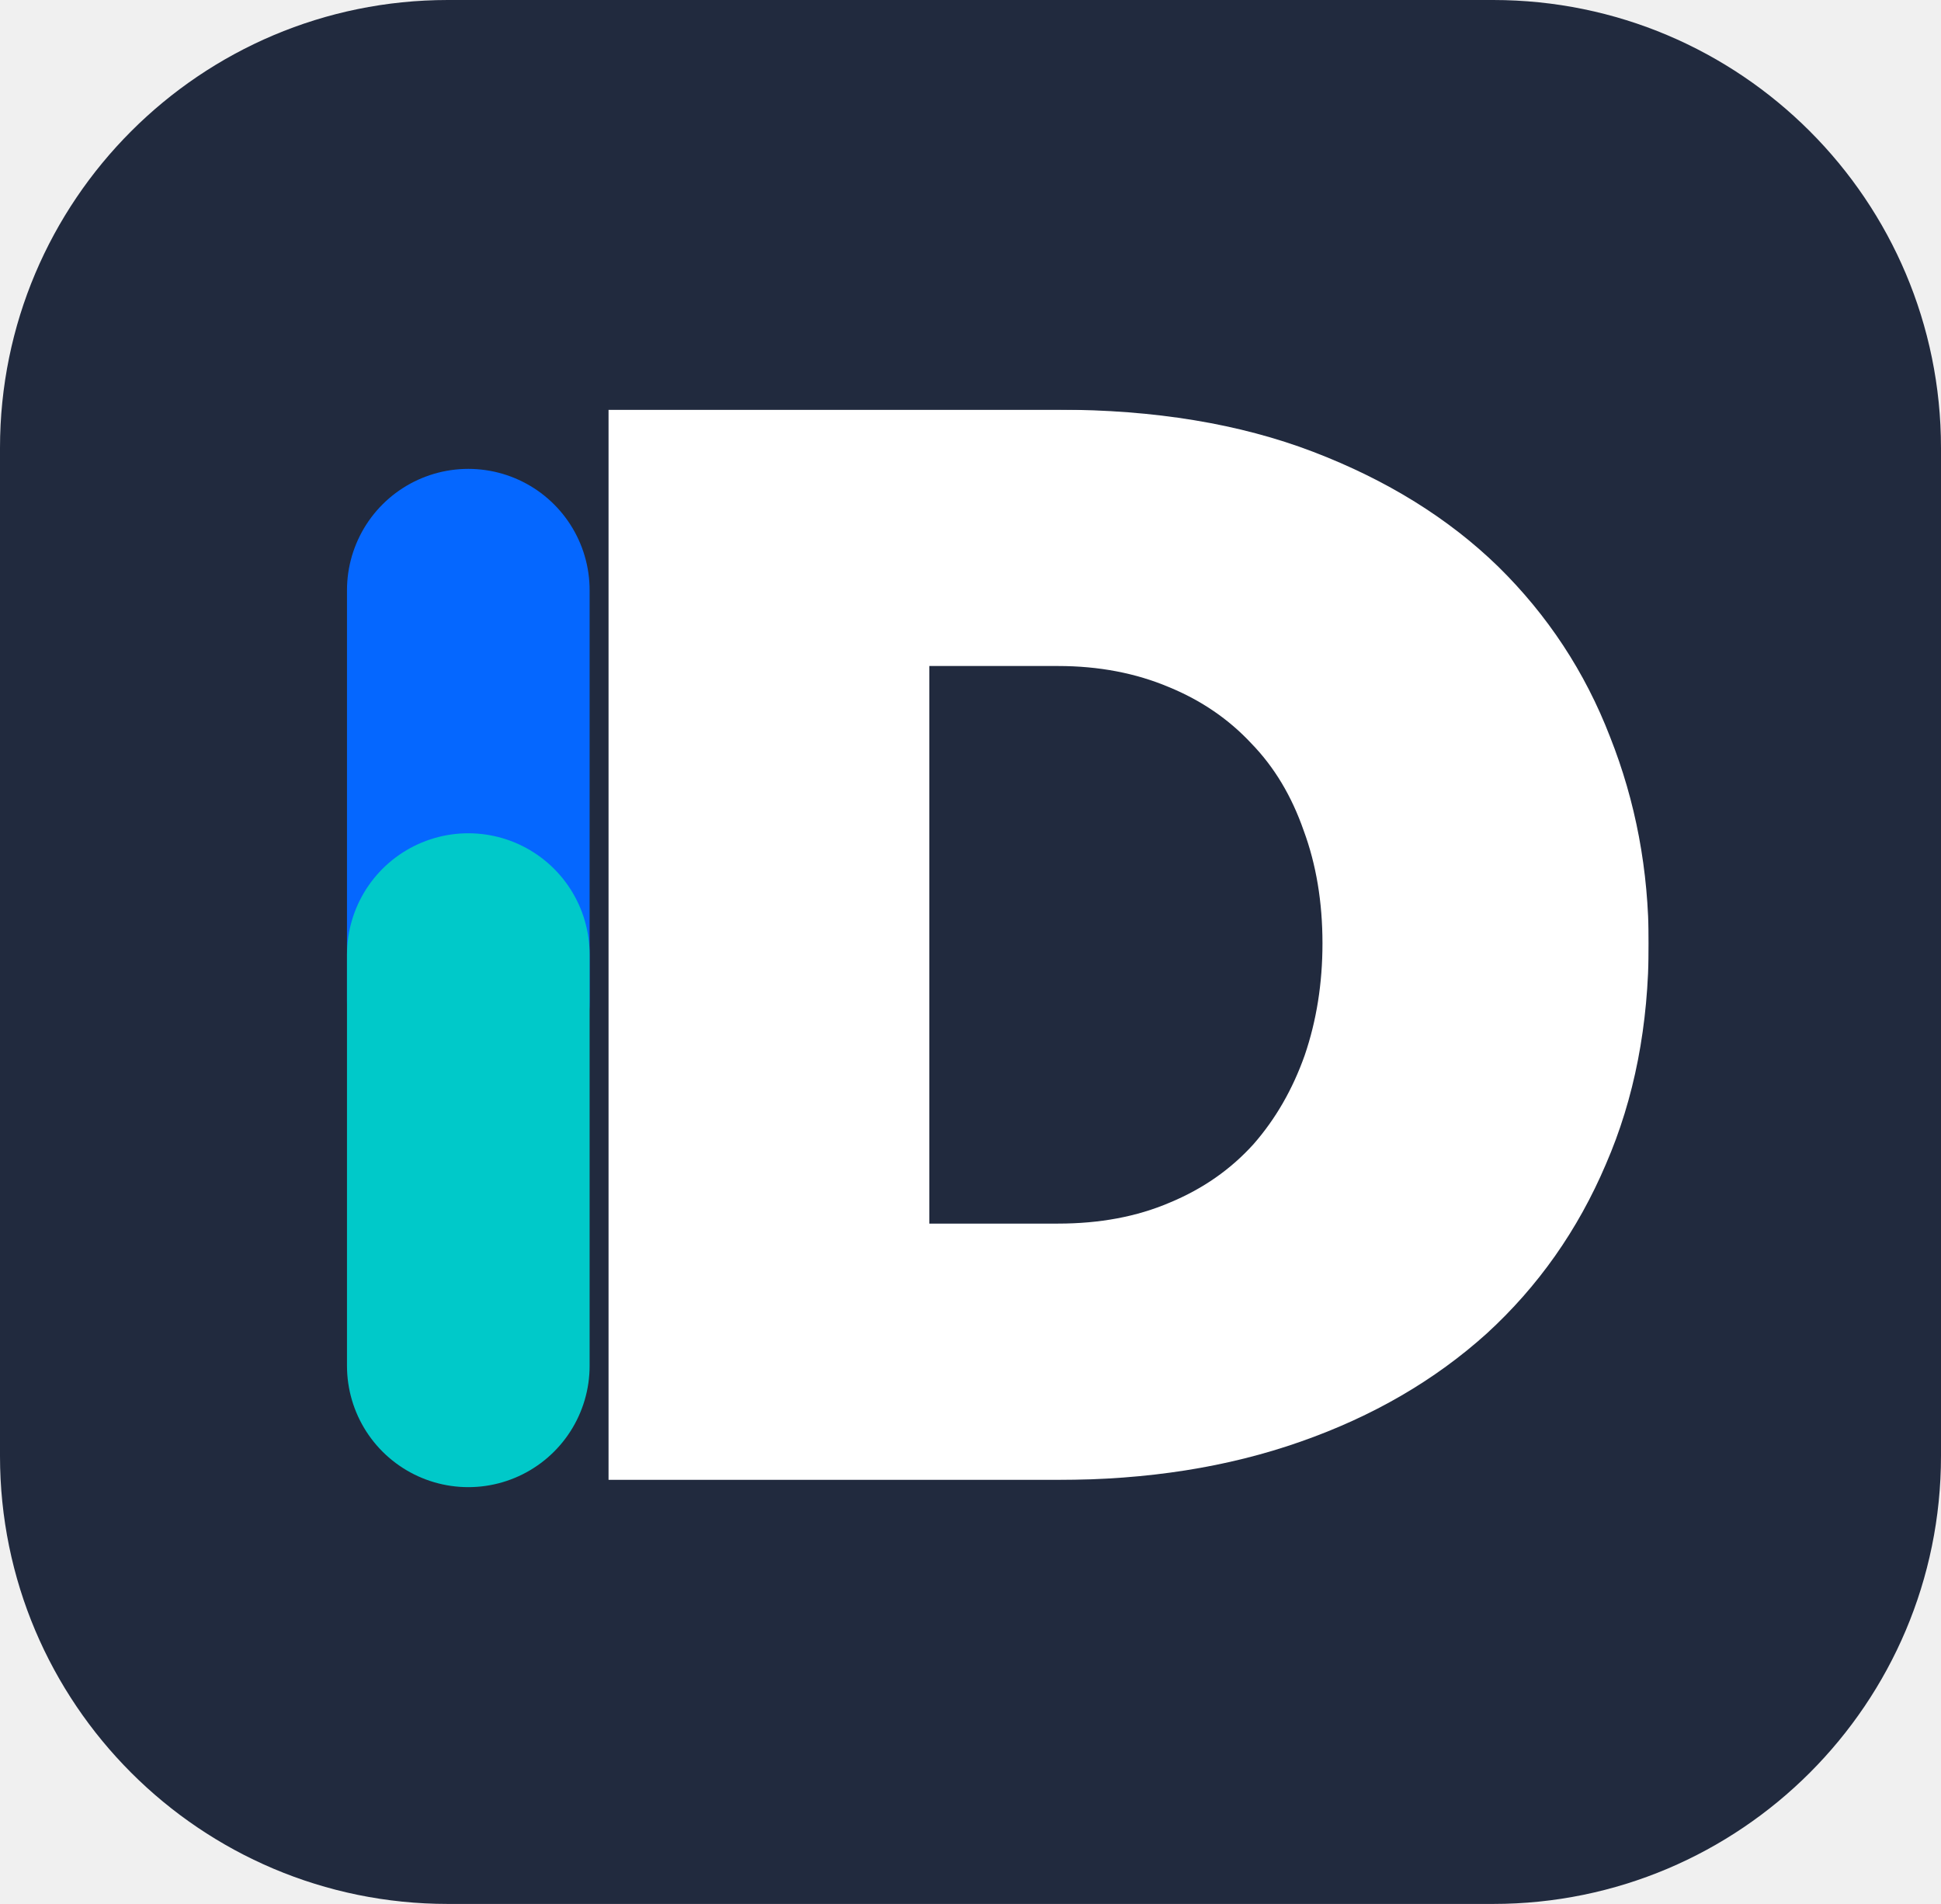
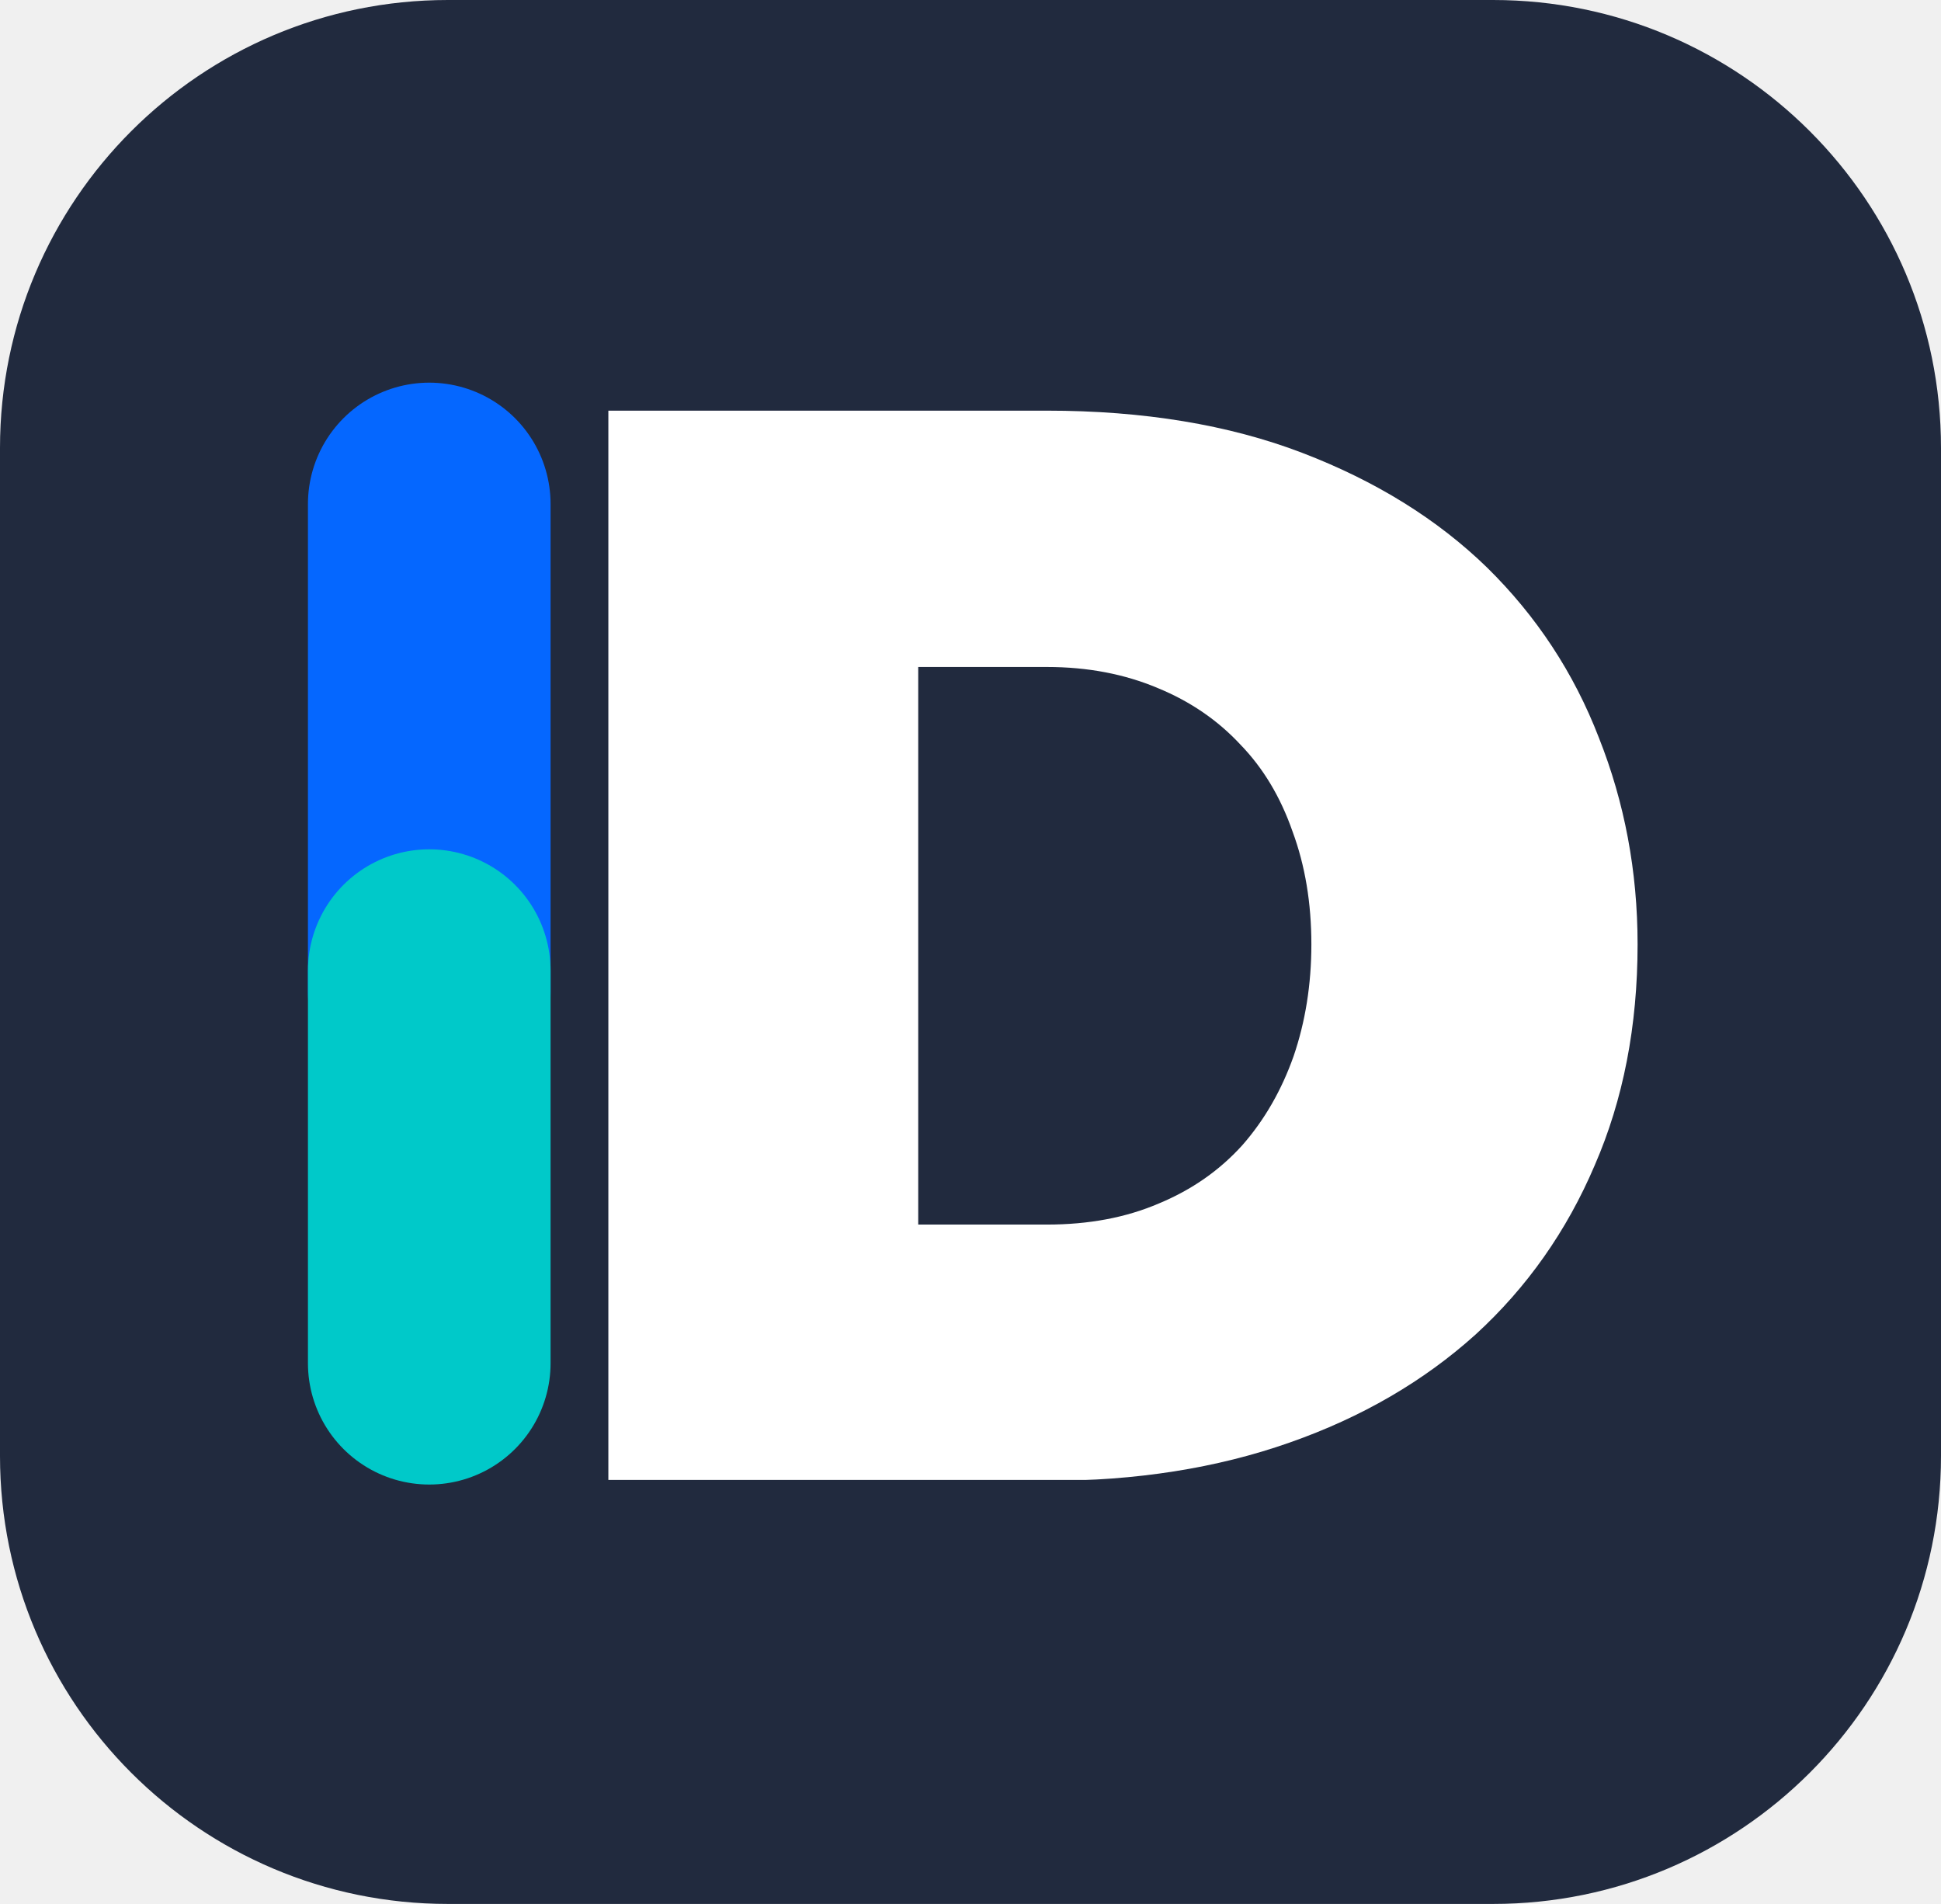
<svg xmlns="http://www.w3.org/2000/svg" width="104" height="102" viewBox="0 0 104 102" fill="none">
-   <g clip-path="url(#clip0_457_2)">
-     <path d="M-18 -2.143L-18 104.143C-18 116.767 -9.234 127 1.58 127L102.42 127C113.234 127 122 116.767 122 104.143L122 -2.143C122 -14.767 113.234 -25 102.42 -25L1.58 -25C-9.234 -25 -18 -14.767 -18 -2.143Z" fill="#212A3E" />
-     <path d="M25.092 53.649L25.092 31.619" stroke="#0567FF" stroke-width="13" stroke-miterlimit="10" stroke-linecap="round" stroke-linejoin="round" />
-     <path d="M25.092 73.171L25.092 51.141" stroke="#00C9C9" stroke-width="13" stroke-miterlimit="10" stroke-linecap="round" stroke-linejoin="round" />
-     <mask id="mask0_457_2" style="mask-type:luminance" maskUnits="userSpaceOnUse" x="32" y="21" width="57" height="59">
+   <mask id="mask0_2_94" style="mask-type:luminance" maskUnits="userSpaceOnUse" x="0" y="0" width="104" height="102">
+     <path d="M80 0H24C10.745 0 0 10.745 0 24V78C0 91.255 10.745 102 24 102H80C93.255 102 104 91.255 104 78V24C104 10.745 93.255 0 80 0Z" fill="white" />
+   </mask>
+   <g mask="url(#mask0_2_94)">
+     <path d="M-18 -2.143V104.143C-18 116.767 -9.234 127 1.58 127H102.42C113.234 127 122 116.767 122 104.143V-2.143C122 -14.767 113.234 -25 102.42 -25H1.58C-9.234 -25 -18 -14.767 -18 -2.143Z" fill="#212A3E" />
+     <path d="M23 53.149L23 27" stroke="#0567FF" stroke-width="13" stroke-miterlimit="10" stroke-linecap="round" stroke-linejoin="round" />
+     <path d="M23 73.031V52" stroke="#00C9C9" stroke-width="13" stroke-miterlimit="10" stroke-linecap="round" stroke-linejoin="round" />
+     <mask id="mask1_2_94" style="mask-type:luminance" maskUnits="userSpaceOnUse" x="32" y="21" width="57" height="59">
      <path d="M88.339 21.948H32.596V79.284H88.339V21.948Z" fill="white" />
    </mask>
-     <g mask="url(#mask0_457_2)">
-       <path d="M32.596 79.284V21.948H56.686C61.868 21.948 66.434 22.704 70.355 24.203C74.305 25.714 77.61 27.764 80.271 30.351C82.918 32.952 84.921 35.987 86.266 39.472C87.638 42.93 88.339 46.62 88.339 50.539C88.339 54.92 87.568 58.866 86.042 62.376C84.543 65.898 82.414 68.921 79.655 71.445C76.882 73.943 73.562 75.877 69.683 77.235C65.789 78.605 61.462 79.284 56.686 79.284H32.596ZM70.859 50.539C70.859 48.323 70.523 46.312 69.851 44.493C69.207 42.648 68.282 41.099 67.05 39.83C65.845 38.537 64.375 37.525 62.624 36.807C60.859 36.064 58.885 35.68 56.686 35.68H49.795V65.552H56.686C58.926 65.552 60.915 65.181 62.68 64.425C64.473 63.682 65.957 62.632 67.162 61.299C68.352 59.942 69.263 58.353 69.907 56.534C70.537 54.69 70.859 52.691 70.859 50.539Z" fill="white" />
+     <g mask="url(#mask1_2_94)">
+       <path d="M32 79.336V22H56.09C61.272 22 65.838 22.756 69.76 24.255C73.709 25.766 77.014 27.816 79.676 30.403C82.323 33.004 84.326 36.039 85.67 39.524C87.043 42.982 87.743 46.672 87.743 50.591C87.743 54.972 86.973 58.918 85.446 62.428C83.947 65.95 81.818 68.973 79.059 71.497C76.286 73.995 72.967 75.929 69.087 77.287C65.194 78.657 60.866 79.336 56.09 79.336H32ZM70.264 50.591C70.264 48.375 69.928 46.364 69.255 44.545C68.611 42.7 67.687 41.151 66.454 39.882C65.25 38.589 63.779 37.577 62.028 36.859C60.264 36.116 58.289 35.732 56.09 35.732H49.199V65.604H56.09C58.331 65.604 60.32 65.233 62.084 64.477C63.877 63.734 65.362 62.684 66.566 61.351C67.757 59.994 68.667 58.405 69.311 56.586C69.942 54.742 70.264 52.743 70.264 50.591Z" fill="white" />
    </g>
  </g>
-   <defs>
-     <clipPath id="clip0_457_2">
-       <rect width="104" height="102" rx="24" fill="white" />
-     </clipPath>
-   </defs>
</svg>
